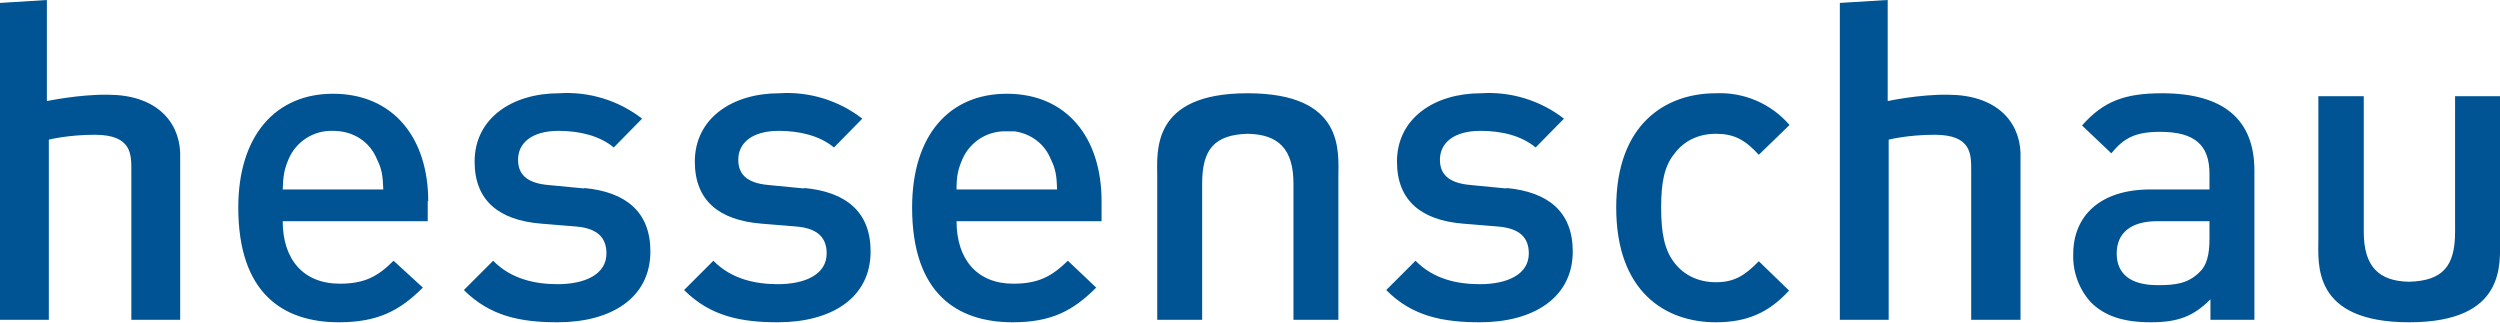
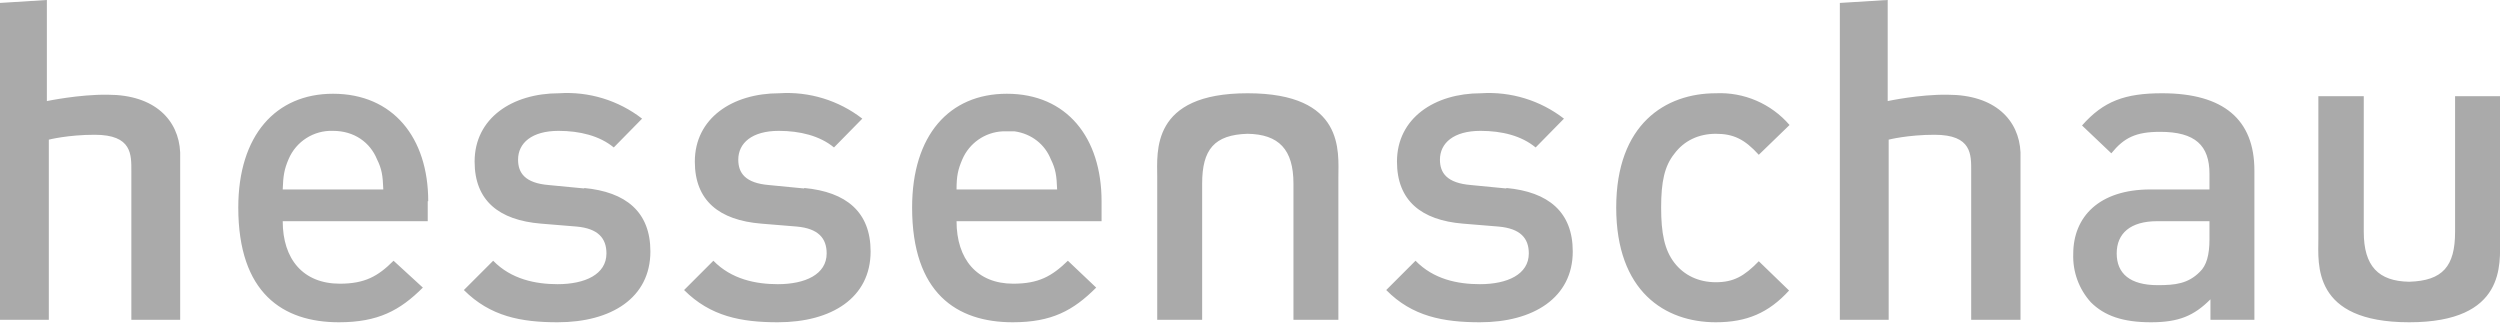
<svg xmlns="http://www.w3.org/2000/svg" viewBox="0 0 512 66">
-   <path fill="#005494" d="M164.7 38.6l-7.2-.7c-4.9-.4-6.3-2.5-6.3-5.2 0-3.4 2.8-5.9 8.3-5.9 4.3 0 8.4 1 11.3 3.4l5.8-5.9a25.1 25.1 0 00-17-5.2c-9.6 0-17.3 5.1-17.3 14 0 8 5 12 13.6 12.7l7.3.6c4.4.4 6.1 2.4 6.1 5.5 0 4.3-4.4 6.3-10 6.3-4.5 0-9.5-1-13.2-4.8l-6 6c5.4 5.4 11.7 6.6 19.2 6.6 11 0 19-5 19-14.5 0-8.1-5-12.2-13.6-13zm-45 0l-7.3-.7c-4.9-.4-6.3-2.5-6.3-5.2 0-3.4 2.8-5.9 8.3-5.9 4.3 0 8.4 1 11.3 3.4l5.8-5.9a25.1 25.1 0 00-17-5.2c-9.6 0-17.3 5.1-17.3 14 0 8 5 12 13.6 12.7l7.3.6c4.4.4 6.1 2.4 6.1 5.5 0 4.3-4.4 6.3-10 6.3-4.5 0-9.5-1-13.2-4.8l-6 6c5.4 5.4 11.7 6.6 19.2 6.6 11 0 19-5 19-14.5 0-8.1-5-12.2-13.6-13zm-32 2.6c0-13-7.2-22-19.5-22-11.7 0-19.4 8.5-19.4 23.3C48.8 60 57.9 66 69.4 66c8 0 12.5-2.4 17.2-7.1l-6-5.5c-3.2 3.2-5.9 4.7-11 4.7-7.5 0-11.7-5-11.7-12.8h29.7v-4.1zm-29.8-2.4c.1-2.8.3-4.1 1.2-6.2a9.5 9.5 0 019.1-5.8c4.4 0 7.6 2.4 9 5.8 1 2 1.2 3.4 1.3 6.2H58zm293.5-11.4c3.6 0 5.9 1.1 8.8 4.3l6.3-6.1a18.8 18.8 0 00-15.1-6.5c-10.3 0-20.4 6.3-20.4 23.4C331 59.7 341 66 351.4 66c6.3 0 10.8-1.9 15-6.5l-6.2-6c-3 3.1-5.2 4.3-8.8 4.3-3.5 0-6.5-1.4-8.5-4s-2.7-6-2.7-11.3.7-8.5 2.7-11c2-2.7 5-4.1 8.5-4.1zM225.6 41.2c0-13-7.1-22-19.4-22-11.8 0-19.4 8.5-19.4 23.3 0 17.5 9.1 23.5 20.6 23.5 8 0 12.4-2.4 17.1-7.1l-5.8-5.5c-3.3 3.2-6 4.7-11.2 4.7-7.4 0-11.6-5-11.6-12.8h29.7v-4.1zm-9.1-2.4h-20.6c0-2.8.3-4.1 1.2-6.2a9.5 9.5 0 018.2-5.7h2.5c3.5.5 6.2 2.7 7.4 5.7 1 2 1.2 3.4 1.3 6.2zm226.3-19.7c-7.6 0-12 1.6-16.4 6.6l6 5.7c2.6-3.2 5-4.4 10-4.4 7.2 0 10.1 2.8 10.1 8.6v3.2h-12.1c-10.5 0-15.8 5.6-15.8 13.2a14 14 0 003.6 9.9c2.8 2.8 6.6 4.1 12.3 4.1 5.7 0 8.8-1.3 12.2-4.7v4.2h9V34.9c0-10.4-6.3-15.8-18.9-15.8zm9.7 29.9c0 3.2-.6 5.4-2 6.7-2.4 2.4-5 2.7-8.6 2.7-5.7 0-8.4-2.4-8.4-6.5s2.8-6.6 8.3-6.6h10.7V49zm-144-10.4l-7.2-.7c-5-.4-6.4-2.5-6.4-5.2 0-3.4 2.8-5.9 8.3-5.9 4.4 0 8.4 1 11.3 3.4l5.8-5.9a25.1 25.1 0 00-17-5.2c-9.5 0-17.2 5.1-17.2 14 0 8 5 12 13.5 12.7l7.3.6c4.5.4 6.2 2.4 6.2 5.5 0 4.3-4.4 6.3-10 6.3-4.6 0-9.5-1-13.2-4.8l-6 6c5.3 5.4 11.7 6.6 19.2 6.6 10.9 0 19-5 19-14.5 0-8.1-5-12.2-13.6-13zM9.6 0v20.7s6.7-1.4 12.5-1.3c9.6 0 14.5 5.2 14.8 11.8v34.3H26.9V35.1c0-3.4.2-7.5-7.5-7.5-5.5 0-9.4 1-9.4 1v36.9H0V.6L9.6 0zm377 0v20.7s6.5-1.4 12.3-1.3c9.7 0 14.6 5.2 14.9 11.8v34.3h-10.1V35.1c0-3.4.2-7.5-7.5-7.5-5.5 0-9.4 1-9.4 1v36.9h-10V.6l9.7-.6zM512 19.7v29.2c0 5.1 1.3 17.1-18.6 17.1-20 0-18.6-12-18.6-17.1V19.7h9.3v27.8c0 7 3 10.1 9.3 10.2 6.9-.2 9.4-3.2 9.4-10.2V19.7h9.2zM237 65.5V36.3c0-5.2-1.4-17.2 18.5-17.2 20 0 18.6 12 18.6 17.2v29.2h-9.2V37.6c0-7-3-10.1-9.4-10.2-6.8.2-9.3 3.2-9.3 10.2v27.9h-9.3z" />
+   <path fill="#aaa" d="M164.7 38.6l-7.2-.7c-4.9-.4-6.3-2.5-6.3-5.2 0-3.4 2.8-5.9 8.3-5.9 4.3 0 8.4 1 11.3 3.4l5.8-5.9a25.1 25.1 0 00-17-5.2c-9.6 0-17.3 5.1-17.3 14 0 8 5 12 13.6 12.7l7.3.6c4.4.4 6.1 2.4 6.1 5.5 0 4.3-4.4 6.3-10 6.3-4.5 0-9.5-1-13.2-4.8l-6 6c5.4 5.4 11.7 6.6 19.2 6.6 11 0 19-5 19-14.5 0-8.1-5-12.2-13.6-13zm-45 0l-7.3-.7c-4.9-.4-6.3-2.5-6.3-5.2 0-3.4 2.8-5.9 8.3-5.9 4.3 0 8.4 1 11.3 3.4l5.8-5.9a25.1 25.1 0 00-17-5.2c-9.6 0-17.3 5.1-17.3 14 0 8 5 12 13.6 12.7l7.3.6c4.4.4 6.1 2.4 6.1 5.5 0 4.3-4.4 6.3-10 6.3-4.5 0-9.5-1-13.2-4.8l-6 6c5.4 5.4 11.7 6.6 19.2 6.6 11 0 19-5 19-14.5 0-8.1-5-12.2-13.6-13zm-32 2.6c0-13-7.2-22-19.5-22-11.7 0-19.4 8.5-19.4 23.3C48.8 60 57.9 66 69.4 66c8 0 12.5-2.4 17.2-7.1l-6-5.5c-3.2 3.2-5.9 4.7-11 4.7-7.5 0-11.7-5-11.7-12.8h29.7v-4.1zm-29.8-2.4c.1-2.8.3-4.1 1.2-6.2a9.5 9.5 0 019.1-5.8c4.4 0 7.6 2.4 9 5.8 1 2 1.2 3.4 1.3 6.2H58zm293.5-11.4c3.6 0 5.9 1.1 8.8 4.3l6.3-6.1a18.8 18.8 0 00-15.1-6.5c-10.3 0-20.4 6.3-20.4 23.4C331 59.7 341 66 351.4 66c6.3 0 10.8-1.9 15-6.5l-6.2-6c-3 3.1-5.2 4.3-8.8 4.3-3.5 0-6.5-1.4-8.5-4s-2.7-6-2.7-11.3.7-8.5 2.7-11c2-2.7 5-4.1 8.5-4.1zM225.6 41.2c0-13-7.1-22-19.4-22-11.8 0-19.4 8.5-19.4 23.3 0 17.5 9.1 23.5 20.6 23.5 8 0 12.4-2.4 17.1-7.1l-5.8-5.5c-3.3 3.2-6 4.7-11.2 4.7-7.4 0-11.6-5-11.6-12.8h29.7v-4.1zm-9.1-2.4h-20.6c0-2.8.3-4.1 1.2-6.2a9.5 9.5 0 018.2-5.7h2.5c3.5.5 6.2 2.7 7.4 5.7 1 2 1.2 3.4 1.3 6.2zm226.3-19.7c-7.6 0-12 1.6-16.4 6.6l6 5.7c2.6-3.2 5-4.4 10-4.4 7.2 0 10.1 2.8 10.1 8.6v3.2h-12.1c-10.5 0-15.8 5.6-15.8 13.2a14 14 0 003.6 9.9c2.8 2.8 6.6 4.1 12.3 4.1 5.7 0 8.8-1.3 12.2-4.7v4.2h9V34.9c0-10.4-6.3-15.8-18.9-15.8zm9.7 29.9c0 3.2-.6 5.4-2 6.7-2.4 2.4-5 2.7-8.6 2.7-5.7 0-8.4-2.4-8.4-6.5s2.8-6.6 8.3-6.6h10.7V49zm-144-10.4l-7.2-.7c-5-.4-6.4-2.5-6.4-5.2 0-3.4 2.8-5.9 8.3-5.9 4.4 0 8.4 1 11.3 3.4l5.8-5.9a25.1 25.1 0 00-17-5.2c-9.5 0-17.2 5.1-17.2 14 0 8 5 12 13.5 12.7l7.3.6c4.5.4 6.2 2.4 6.2 5.5 0 4.3-4.4 6.3-10 6.3-4.6 0-9.5-1-13.2-4.8l-6 6c5.3 5.4 11.7 6.6 19.2 6.6 10.9 0 19-5 19-14.5 0-8.1-5-12.2-13.6-13zM9.6 0v20.7s6.7-1.4 12.5-1.3c9.6 0 14.5 5.2 14.8 11.8v34.3H26.9V35.1c0-3.4.2-7.5-7.5-7.5-5.5 0-9.4 1-9.4 1v36.9H0V.6L9.6 0zm377 0v20.7s6.5-1.4 12.3-1.3c9.7 0 14.6 5.2 14.9 11.8v34.3h-10.1V35.1c0-3.4.2-7.5-7.5-7.5-5.5 0-9.4 1-9.4 1v36.9h-10V.6l9.7-.6zM512 19.7v29.2c0 5.1 1.3 17.1-18.6 17.1-20 0-18.6-12-18.6-17.1V19.7h9.3v27.8c0 7 3 10.1 9.3 10.2 6.9-.2 9.4-3.2 9.4-10.2V19.7h9.2zM237 65.5V36.3c0-5.2-1.4-17.2 18.5-17.2 20 0 18.6 12 18.6 17.2v29.2h-9.2V37.6c0-7-3-10.1-9.4-10.2-6.8.2-9.3 3.2-9.3 10.2v27.9h-9.3z" />
</svg>
